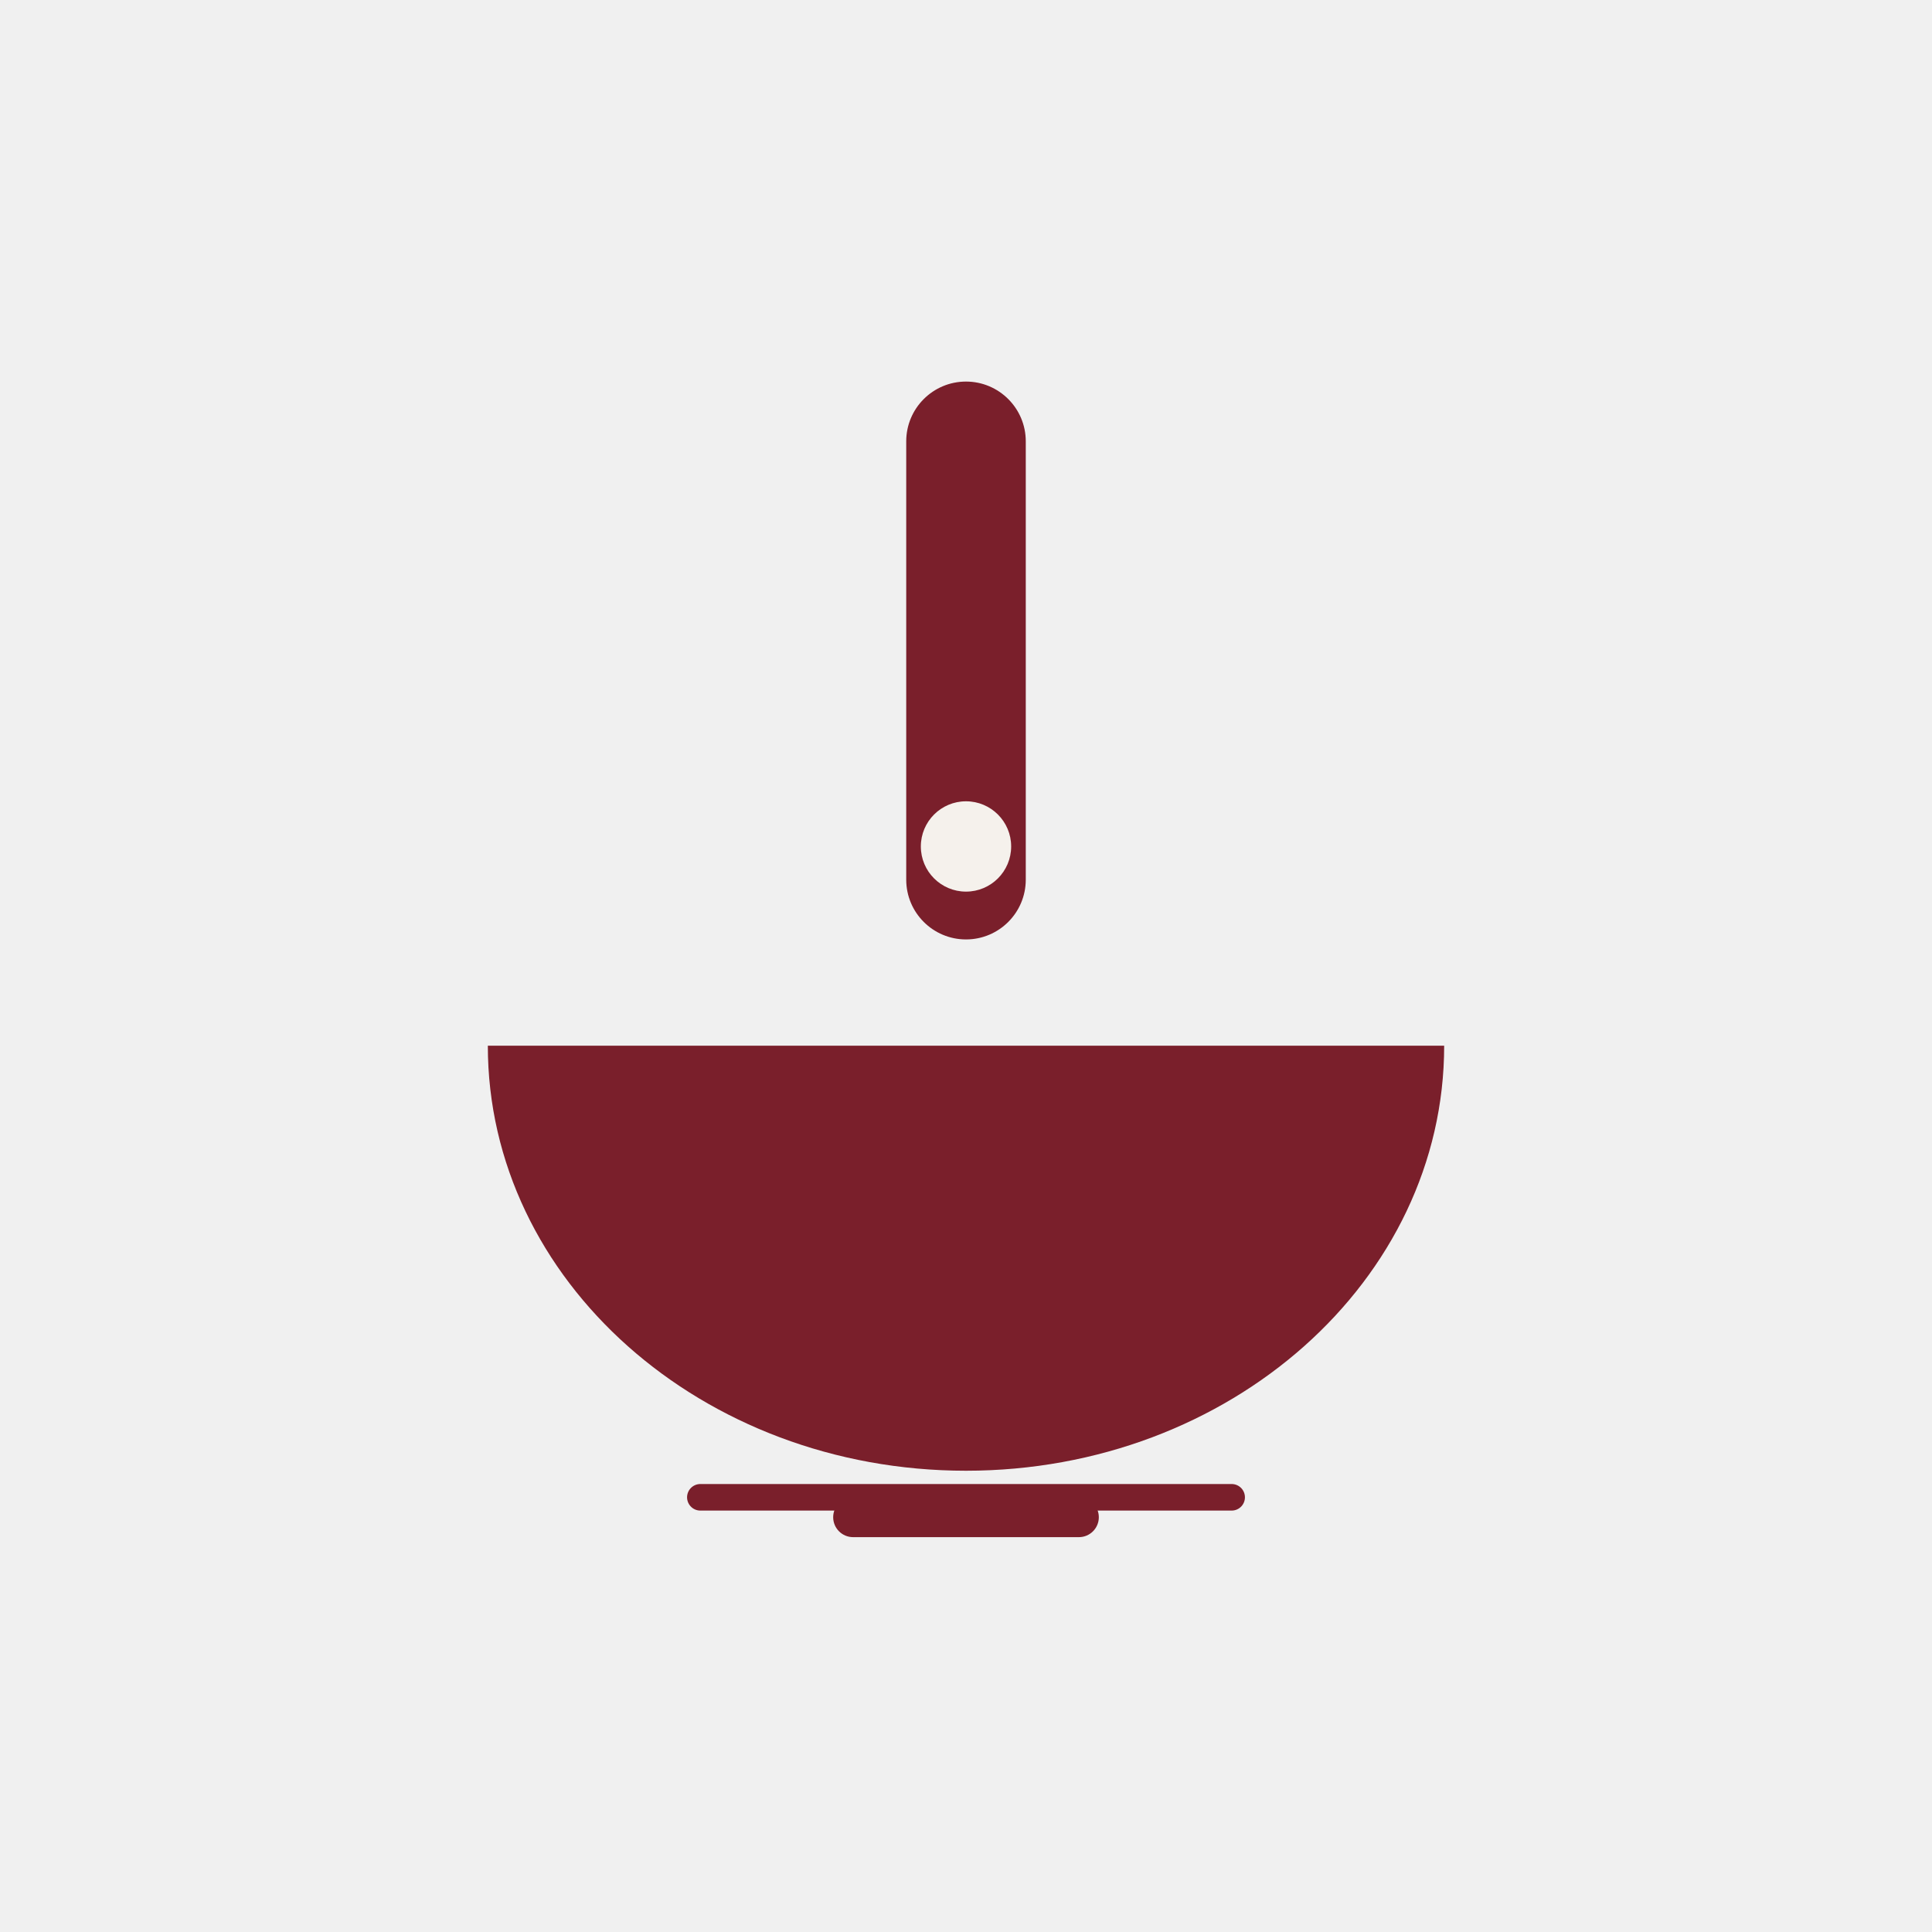
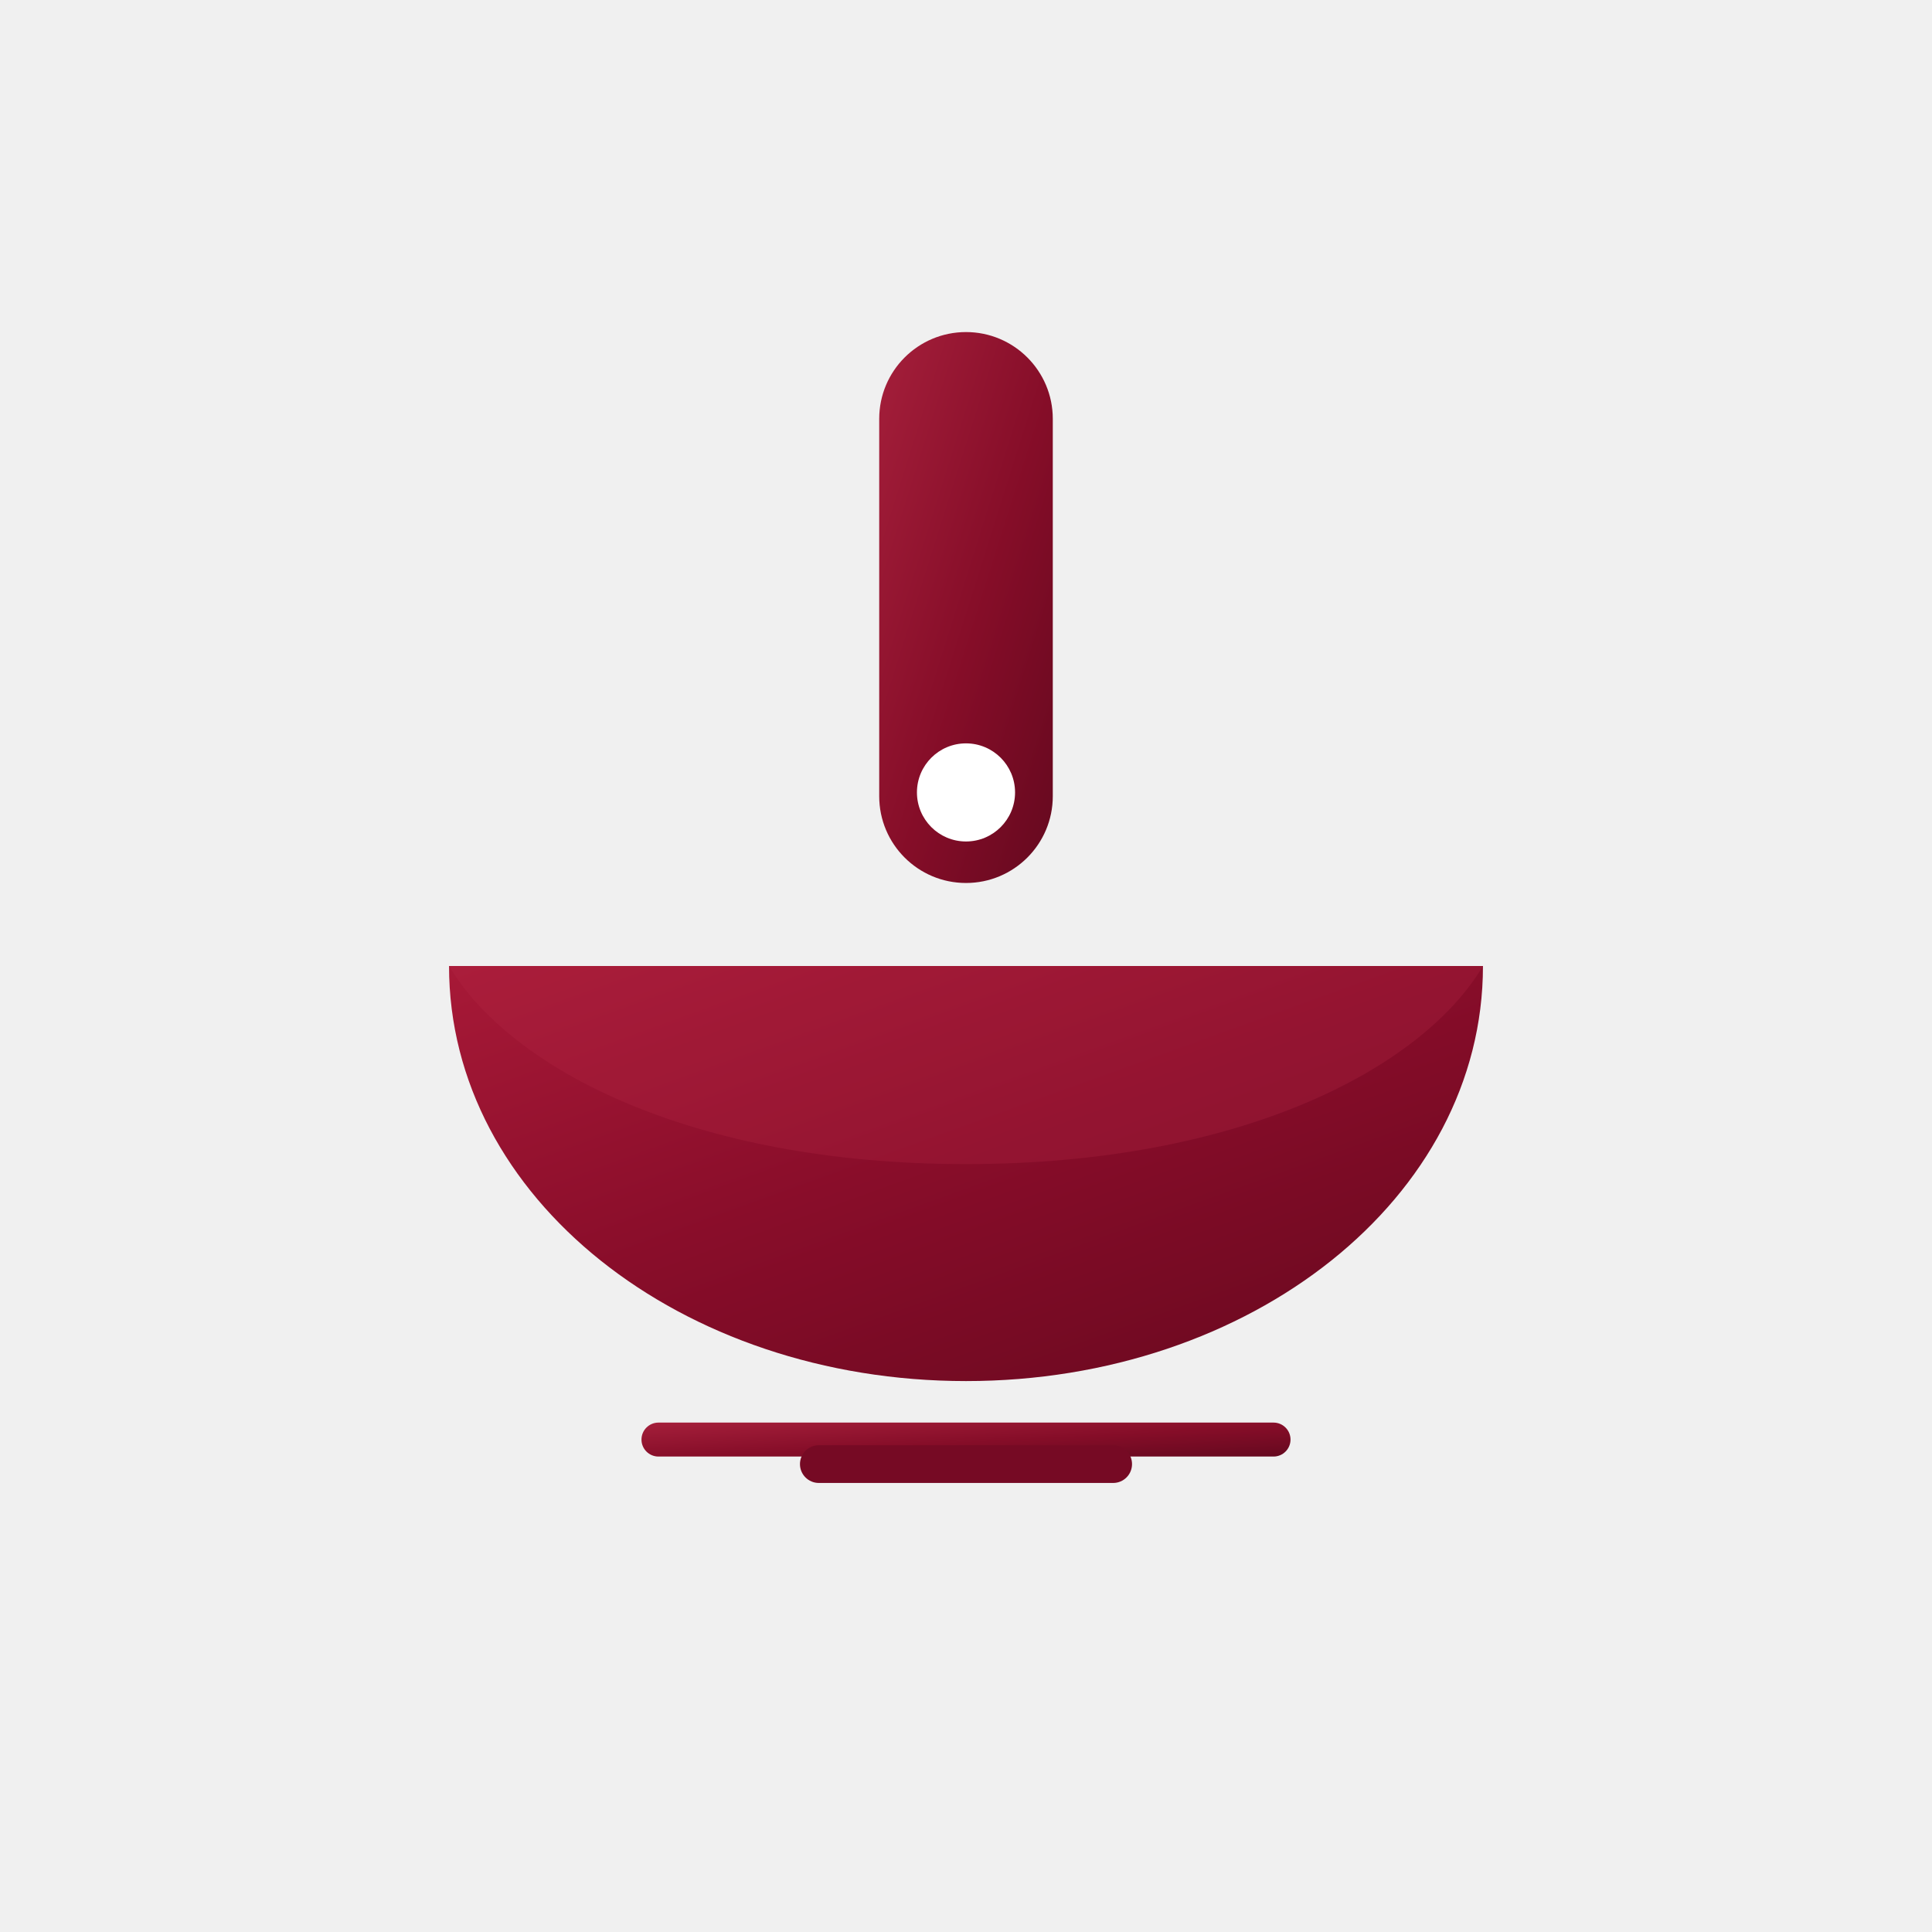
- <svg xmlns="http://www.w3.org/2000/svg" viewBox="0 0 512 512" width="512" height="512">
-   <g transform="translate(80 80) scale(3.52)">
-     <rect x="45.5" y="6" width="9" height="42" fill="#7A1F2B" rx="4.5" />
-     <circle cx="50" cy="41" r="3.4" fill="#F5F1EC" />
-     <path d="M 14 56 A 36 32 0 0 0 86 56 L 14 56 Z" fill="#7A1F2B" />
-     <rect x="40" y="90" width="20" height="3" fill="#7A1F2B" rx="1.5" />
-     <line x1="30" y1="90" x2="70" y2="90" stroke="#7A1F2B" stroke-width="2" stroke-linecap="round" />
-   </g>
+ <svg xmlns="http://www.w3.org/2000/svg" width="1024" height="1024" viewBox="0 0 1024 1024">
+   <defs>
+     <linearGradient id="burgundy" x1="0" y1="0" x2="1" y2="1">
+       <stop offset="0" stop-color="#A51F3B" />
+       <stop offset="0.55" stop-color="#850D28" />
+       <stop offset="1" stop-color="#65091F" />
+     </linearGradient>
+     <linearGradient id="pan" x1="0" y1="0" x2="0.9" y2="1">
+       <stop offset="0" stop-color="#A71937" />
+       <stop offset="0.48" stop-color="#890D2A" />
+       <stop offset="1" stop-color="#69091F" />
+     </linearGradient>
+     <filter id="shadow" x="-20%" y="-20%" width="140%" height="150%">
+       <feGaussianBlur in="SourceAlpha" stdDeviation="22" />
+       <feOffset dy="16" />
+       <feComponentTransfer>
+         <feFuncA type="linear" slope="0.13" />
+       </feComponentTransfer>
+       <feMerge>
+         <feMergeNode />
+         <feMergeNode in="SourceGraphic" />
+       </feMerge>
+     </filter>
+   </defs>
+   <rect x="466" y="176" width="92" height="292" rx="46" fill="url(#burgundy)" />
+   <circle cx="512" cy="420" r="26" fill="#FFFFFF" />
+   <path d="M238 512 H786            C786 635 663 732 512 732            C361 732 238 635 238 512 Z" fill="url(#pan)" />
+   <path d="M238 512 H786            C754 566 658 617 512 617            C366 617 270 566 238 512 Z" fill="#B32645" opacity="0.28" />
+   <rect x="340" y="754" width="344" height="18" rx="9" fill="url(#burgundy)" />
+   <rect x="424" y="766" width="176" height="20" rx="10" fill="#760A24" />
</svg>
